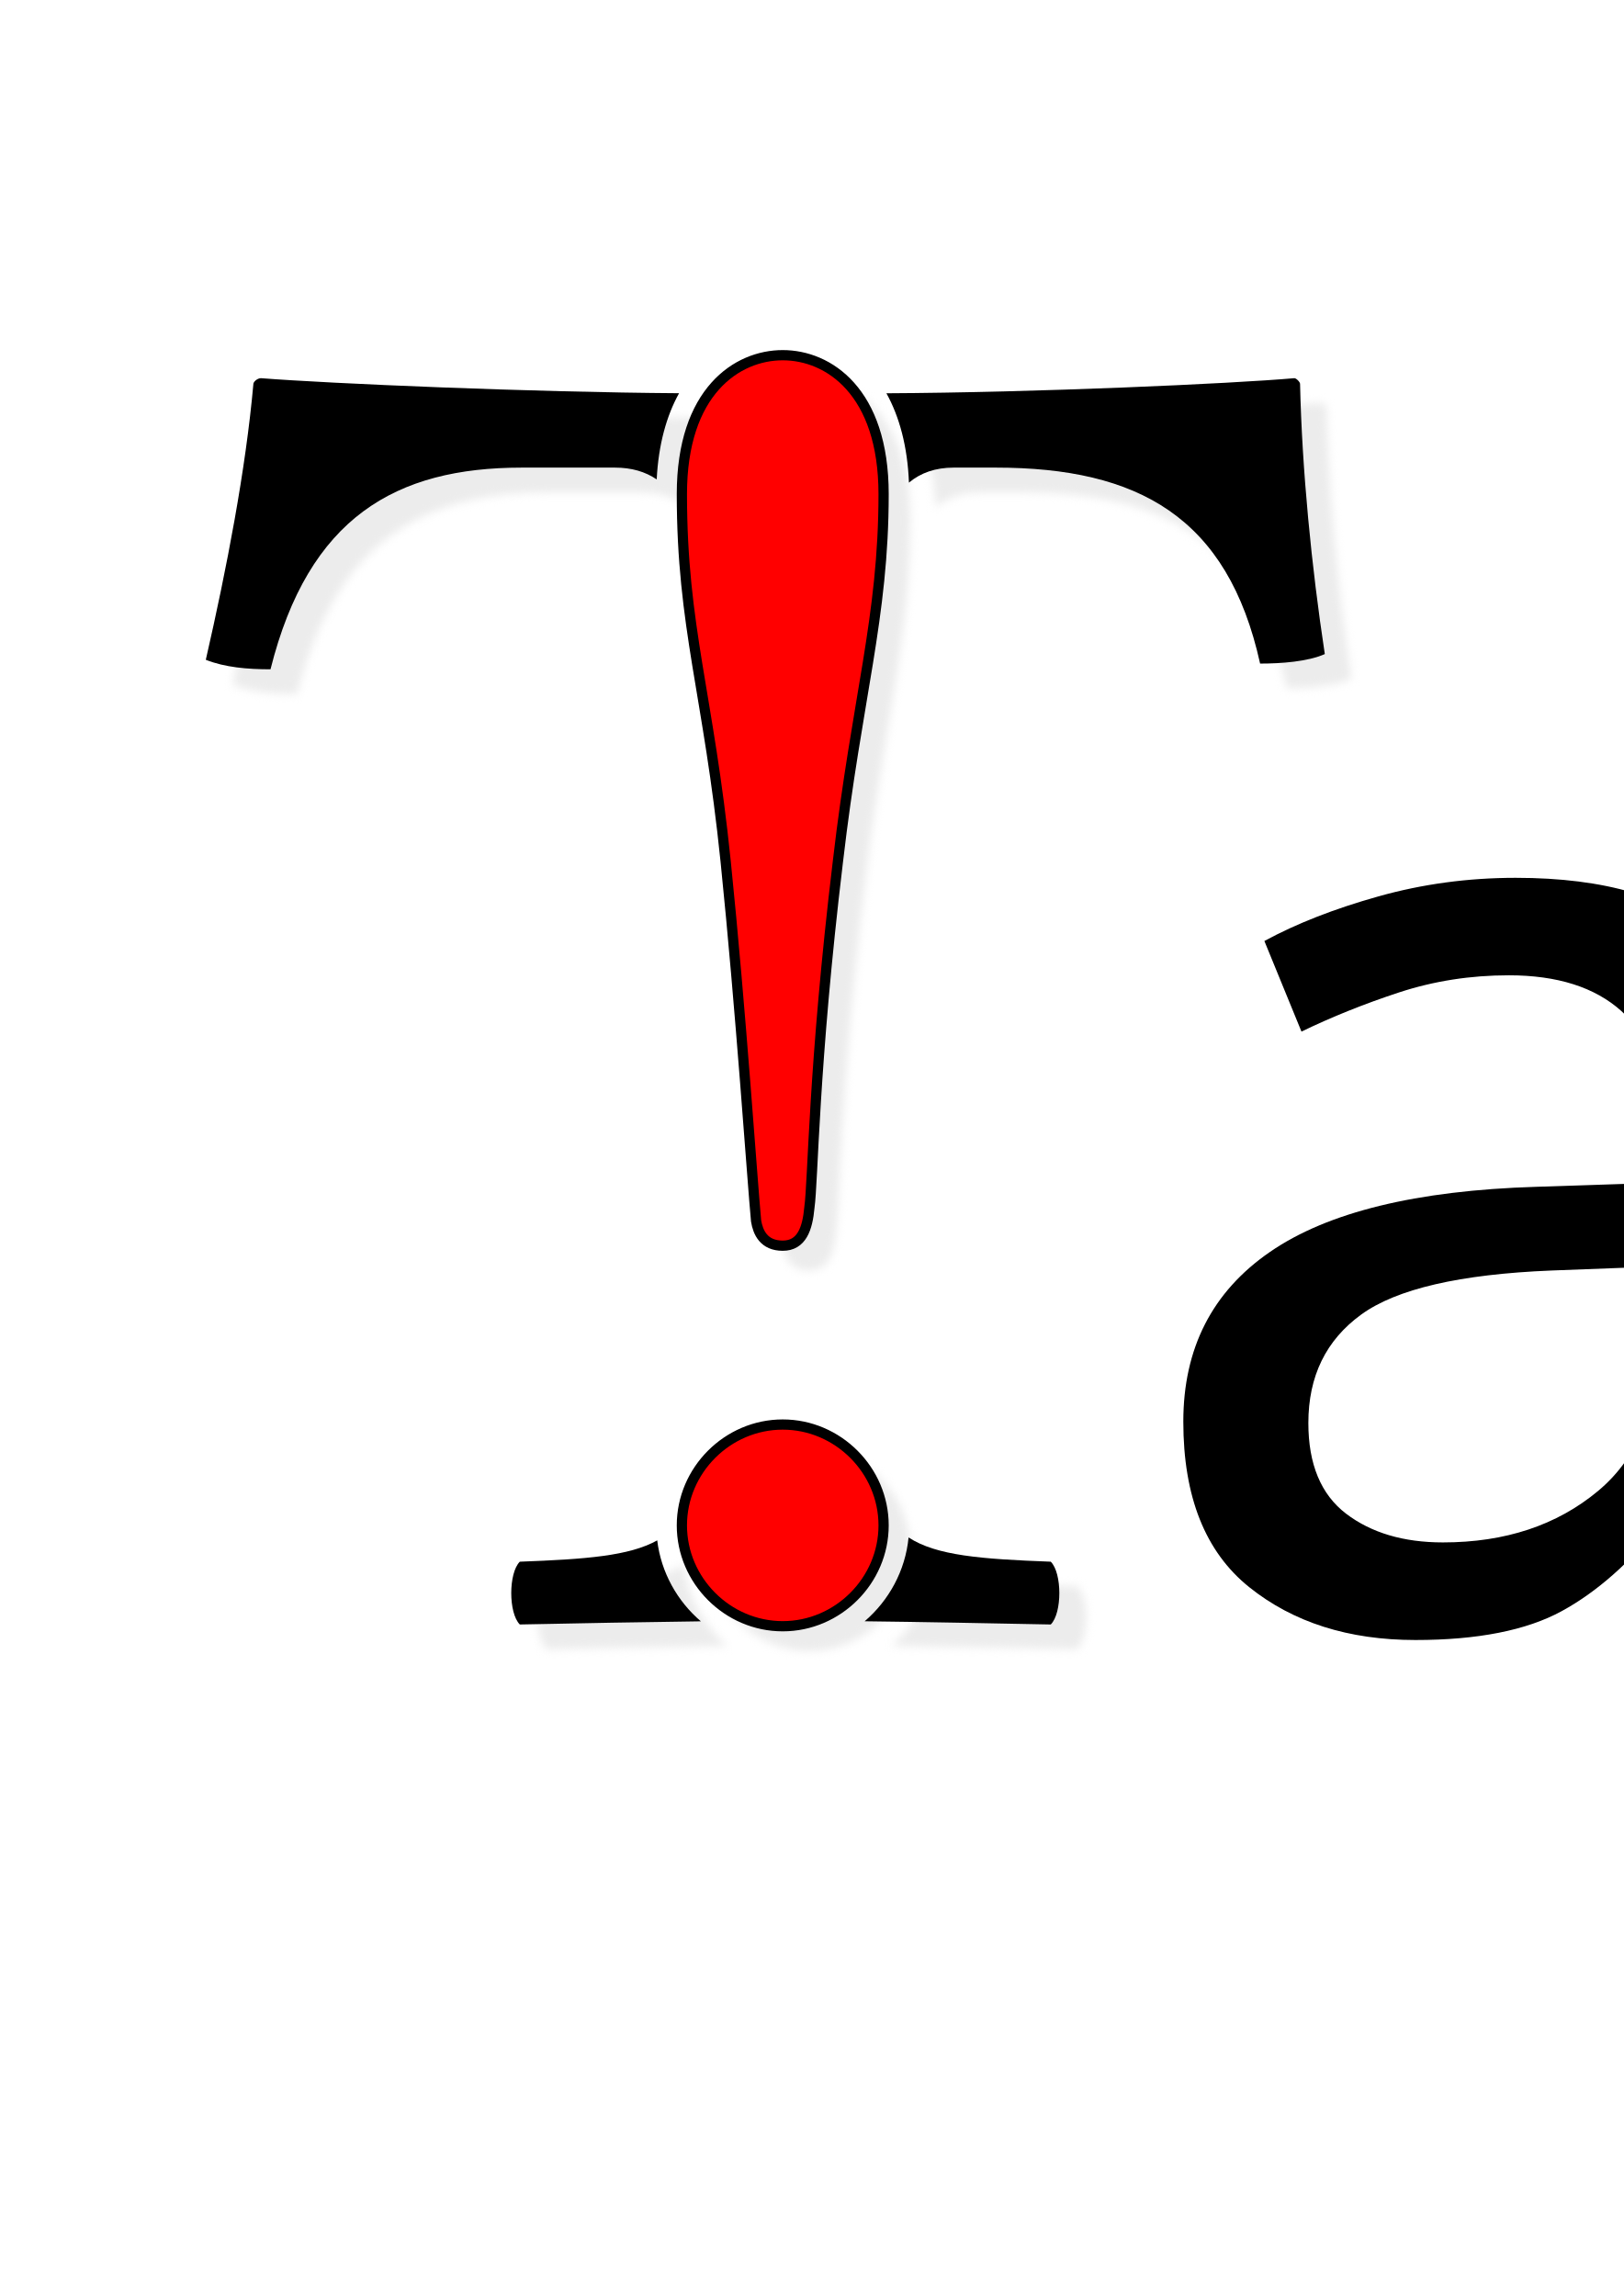
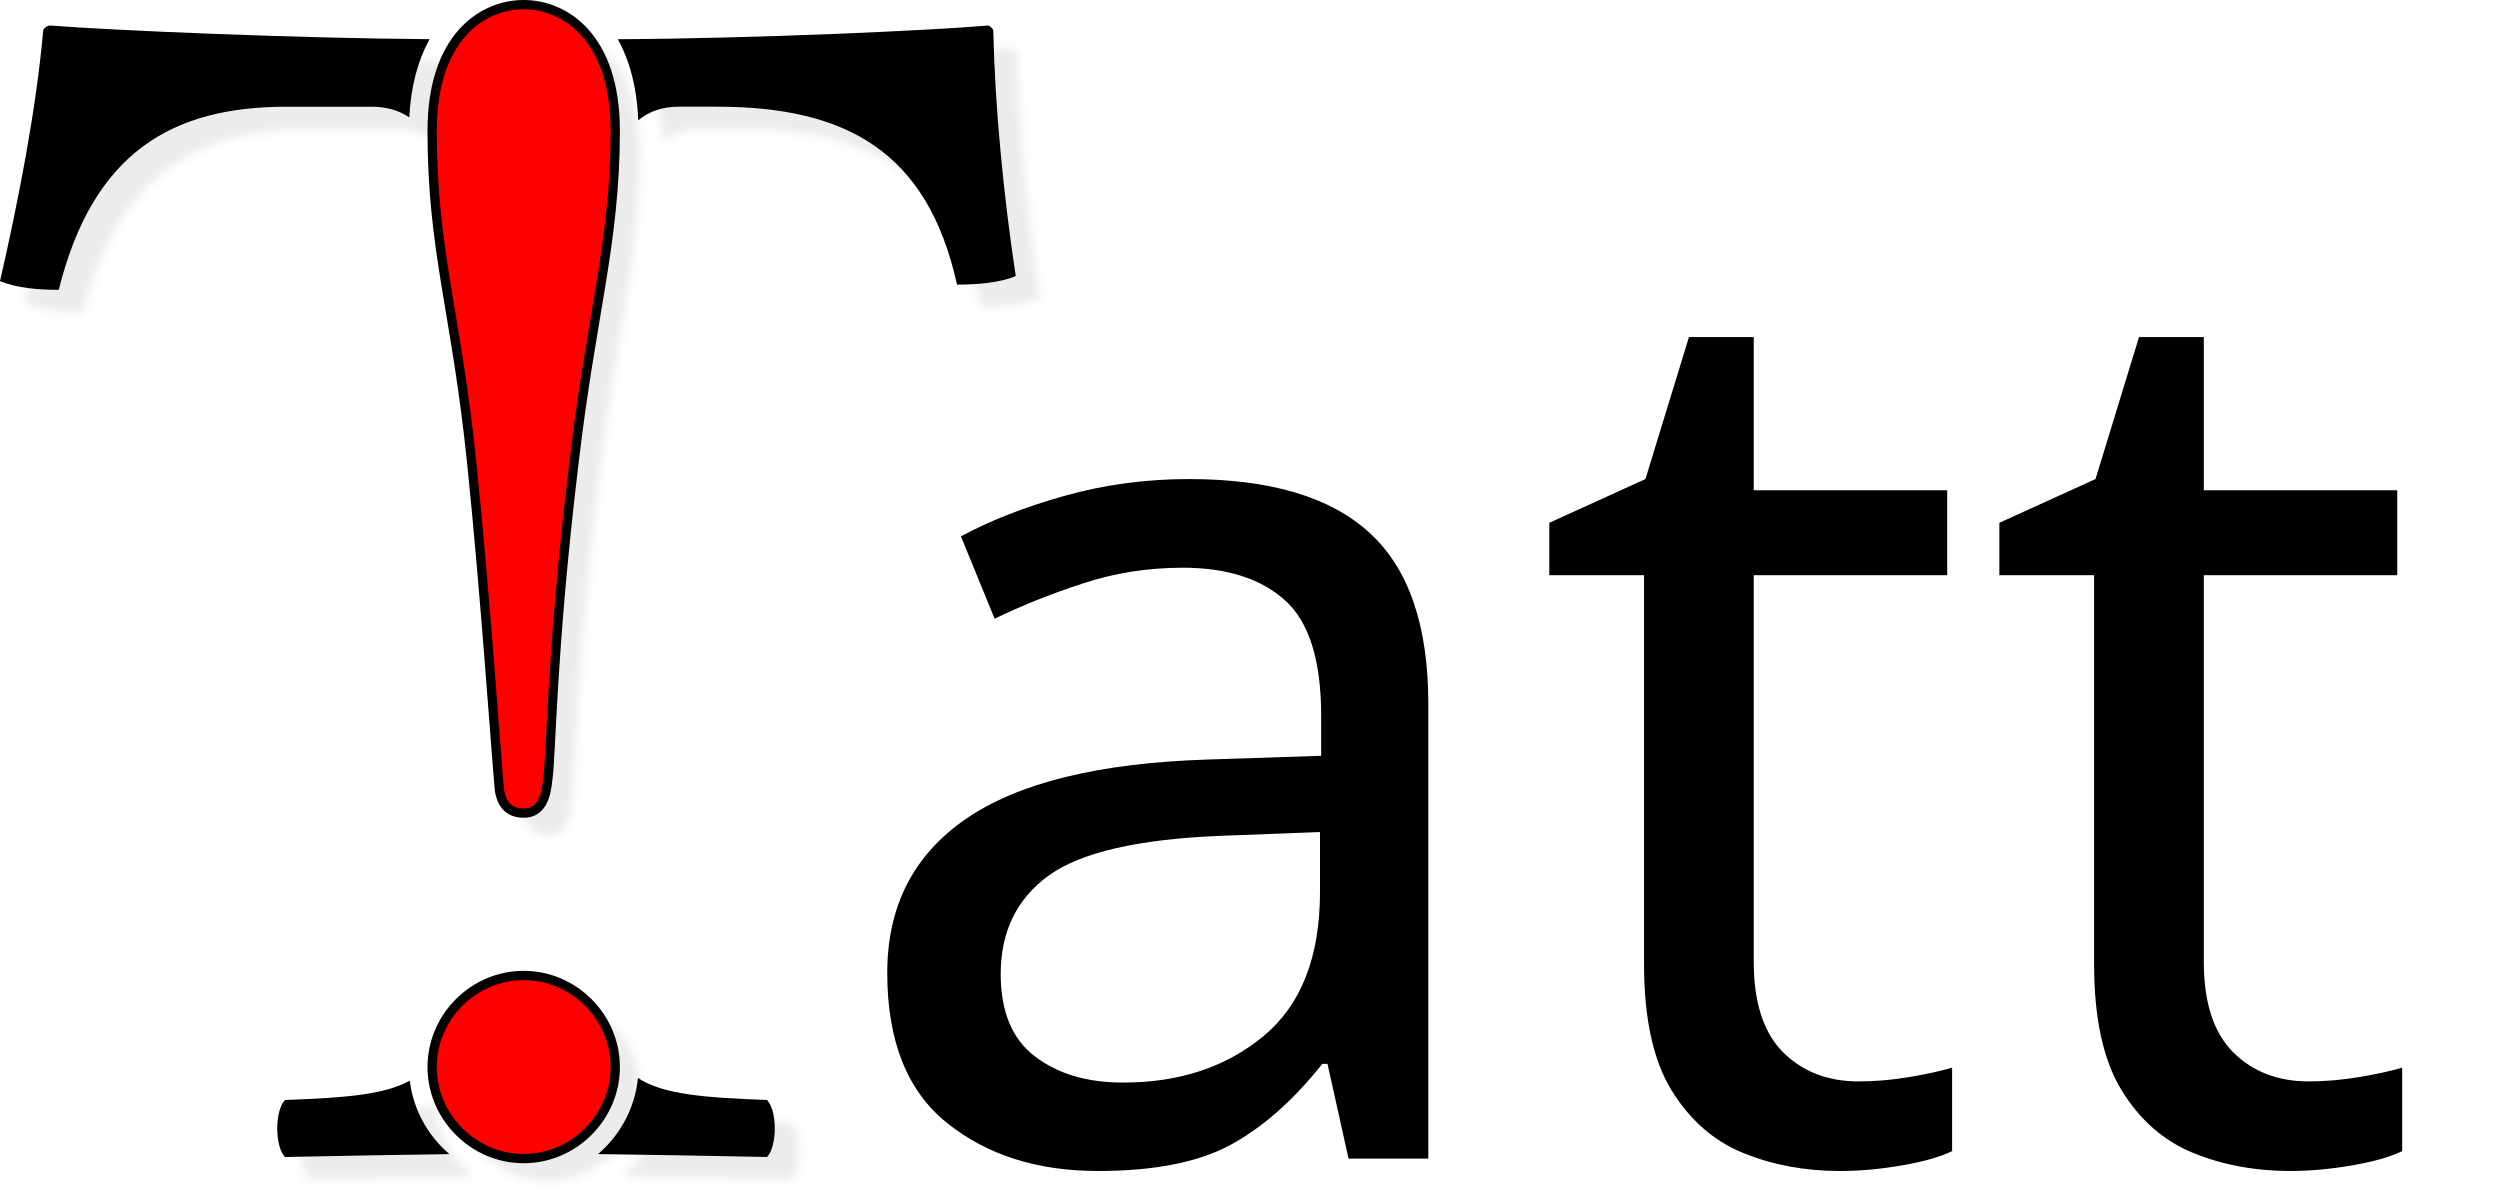
- <svg xmlns="http://www.w3.org/2000/svg" width="210mm" height="297mm" viewBox="0 0 210 297" version="1.1" id="svg5">
+ <svg xmlns="http://www.w3.org/2000/svg" width="166.992mm" height="79.553mm" viewBox="0 0 166.992 79.553" version="1.1" id="svg5">
  <defs id="defs2">
    <linearGradient id="linearGradient32931">
      <stop style="stop-color:#808080;stop-opacity:1;" offset="0" id="stop32929" />
    </linearGradient>
    <linearGradient id="linearGradient8853">
      <stop style="stop-color:#000000;stop-opacity:1;" offset="0" id="stop8851" />
    </linearGradient>
    <linearGradient id="linearGradient8771">
      <stop style="stop-color:#ff5555;stop-opacity:1;" offset="0" id="stop8769" />
    </linearGradient>
    <filter style="color-interpolation-filters:sRGB" id="filter874" x="-0.01" y="-0.009" width="1.02" height="1.017">
      <feGaussianBlur stdDeviation="0.589" id="feGaussianBlur876" />
    </filter>
  </defs>
-   <g id="layer1">
+   <g id="layer1" transform="translate(-21.66767,-104.1056)">
    <g aria-label="T" id="text1772" style="font-size:246.131px;font-family:'Libertinus Serif';-inkscape-font-specification:'Libertinus Serif, Normal';letter-spacing:0px;stroke-width:6.153" />
-     <g id="g3829" transform="translate(7.515756,-0.8249808)">
+     <g id="g3829" transform="matrix(0.4688109,0,0,0.4688109,12.71235,82.48887)">
      <path id="path34098" style="color:#000000;font-size:246.131px;font-family:'Libertinus Serif';-inkscape-font-specification:'Libertinus Serif, Normal';letter-spacing:0px;fill:#ececec;fill-opacity:1;stroke-width:6.153;-inkscape-stroke:none;filter:url(#filter874)" d="m 97.165,49.971 c -5.907,0 -13.045,4.676 -13.045,17.967 0,17.229 3.445,25.844 5.661,47.504 1.969,19.198 3.446,41.35 3.938,46.519 0.246,1.477 0.984,3.2 3.446,3.2 2.461,0 3.2,-2.215 3.446,-4.923 0.492,-3.446 0.492,-18.214 3.692,-44.796 2.461,-21.167 5.908,-31.505 5.908,-47.504 0,-13.291 -7.138,-17.967 -13.045,-17.967 z m -67.479,2.973 c -0.492,0 -0.984,0.492 -0.984,0.738 -0.985,11.076 -3.446,23.875 -6.153,35.689 2.461,0.985 5.415,1.23 8.368,1.23 4.923,-19.69 16.244,-26.09 32.489,-26.09 h 12.061 c 2.154,0 3.932,0.529 5.398,1.527 0.228,-4.502 1.263,-8.218 2.893,-11.15 -18.876,-0.122 -45.228,-1.247 -54.071,-1.945 z m 133.649,0 c -8.042,0.71 -33.525,1.862 -52.762,1.952 1.678,3.022 2.73,6.872 2.913,11.559 1.527,-1.273 3.43,-1.944 5.792,-1.944 h 5.415 c 18.46,0 30.028,6.399 34.212,25.351 2.707,0 6.153,-0.246 8.368,-1.23 -1.723,-11.322 -2.954,-23.875 -3.2,-34.951 0,-0.246 -0.492,-0.738 -0.738,-0.738 z M 97.165,188.296 c -7.138,0 -13.045,5.907 -13.045,13.045 0,7.138 5.907,13.045 13.045,13.045 7.138,0 13.045,-5.907 13.045,-13.045 0,-7.138 -5.907,-13.045 -13.045,-13.045 z m 16.274,14.605 c -0.417,4.31 -2.542,8.153 -5.679,10.842 7.459,0.091 15.782,0.25 24.071,0.416 1.477,-1.477 1.477,-6.645 0,-8.122 -9.03,-0.339 -14.792,-0.787 -18.392,-3.136 z m -32.507,0.378 c -3.631,2.023 -9.246,2.439 -17.773,2.758 -1.477,1.477 -1.477,6.645 0,8.122 7.917,-0.162 15.98,-0.316 23.416,-0.408 -3.05,-2.611 -5.142,-6.312 -5.644,-10.472 z" />
      <path style="color:#000000;font-size:246.131px;font-family:'Libertinus Serif';-inkscape-font-specification:'Libertinus Serif, Normal';letter-spacing:0px;fill:#000000;stroke-width:23.257;-inkscape-stroke:none" d="m 292.861,756.207 c -13.722,7.648 -34.944,9.217 -67.172,10.426 -5.582,5.582 -5.582,25.116 0,30.697 29.924,-0.611 60.395,-1.195 88.502,-1.543 -11.527,-9.868 -19.434,-23.856 -21.33,-39.58 z" id="path5383" transform="scale(0.2645833)" />
      <path style="color:#000000;font-size:246.131px;font-family:'Libertinus Serif';-inkscape-font-specification:'Libertinus Serif, Normal';letter-spacing:0px;fill:#000000;stroke-width:23.257;-inkscape-stroke:none" d="m 415.721,754.779 c -1.576,16.289 -9.606,30.814 -21.465,40.979 28.193,0.342 59.648,0.946 90.977,1.572 5.582,-5.582 5.582,-25.116 0,-30.697 -34.128,-1.28 -55.906,-2.973 -69.512,-11.854 z" id="path5381" transform="scale(0.2645833)" />
      <path style="color:#000000;font-size:246.131px;font-family:'Libertinus Serif';-inkscape-font-specification:'Libertinus Serif, Normal';letter-spacing:0px;fill:#000000;stroke-width:6.153;-inkscape-stroke:none" d="m 159.889,49.745 c -8.042,0.71 -33.525,1.862 -52.762,1.952 1.678,3.022 2.73,6.872 2.913,11.559 1.527,-1.273 3.43,-1.944 5.792,-1.944 h 5.415 c 18.46,0 30.028,6.399 34.212,25.351 2.707,0 6.153,-0.246 8.368,-1.23 -1.723,-11.322 -2.954,-23.875 -3.2,-34.951 0,-0.246 -0.492,-0.738 -0.738,-0.738 z" id="path5373" />
      <path style="color:#000000;font-size:246.131px;font-family:'Libertinus Serif';-inkscape-font-specification:'Libertinus Serif, Normal';letter-spacing:0px;fill:#000000;stroke-width:23.257;-inkscape-stroke:none" d="m 99.174,188.012 c -1.861,0 -3.721,1.859 -3.721,2.789 -3.721,41.862 -13.023,90.236 -23.256,134.889 9.303,3.721 20.466,4.65 31.629,4.65 18.605,-74.421 61.396,-98.607 122.793,-98.607 h 45.584 c 8.141,0 14.86,2.001 20.4,5.771 0.86,-17.014 4.774,-31.059 10.934,-42.141 -71.341,-0.461 -170.939,-4.713 -204.363,-7.352 z" id="path4290" transform="scale(0.2645833)" />
      <path style="color:#000000;-inkscape-font-specification:'Libertinus Serif, Normal';fill:#ff0000;stroke:#000000;stroke-width:1.323;stroke-miterlimit:4;stroke-dasharray:none" d="m 93.719,46.771 c -5.907,0 -13.045,4.676 -13.045,17.968 0,17.229 3.446,25.844 5.661,47.503 1.969,19.198 3.446,41.35 3.938,46.519 0.246,1.477 0.985,3.2 3.446,3.2 2.461,0 3.2,-2.215 3.446,-4.923 0.492,-3.446 0.492,-18.214 3.692,-44.796 2.461,-21.167 5.907,-31.505 5.907,-47.503 0,-13.291 -7.138,-17.968 -13.045,-17.968 z M 80.674,198.142 c 0,7.138 5.907,13.045 13.045,13.045 7.138,0 13.045,-5.907 13.045,-13.045 0,-7.138 -5.907,-13.045 -13.045,-13.045 -7.138,0 -13.045,5.907 -13.045,13.045 z" id="path5145" />
    </g>
-     <text xml:space="preserve" style="font-style:normal;font-variant:normal;font-weight:normal;font-stretch:normal;font-size:177.642px;line-height:1.25;font-family:'Libertinus Serif';-inkscape-font-specification:'Libertinus Serif, Normal';font-variant-ligatures:normal;font-variant-caps:normal;font-variant-numeric:normal;font-variant-east-asian:normal;letter-spacing:0px;stroke-width:4.441" x="144.87" y="210.362" id="text1916">
-       <tspan id="tspan1914" style="font-style:normal;font-variant:normal;font-weight:normal;font-stretch:normal;font-size:177.642px;font-family:'Libertinus Serif';-inkscape-font-specification:'Libertinus Serif, Normal';font-variant-ligatures:normal;font-variant-caps:normal;font-variant-numeric:normal;font-variant-east-asian:normal;stroke-width:4.441" x="144.87" y="210.362">attl</tspan>
+     <text xml:space="preserve" style="font-style:normal;font-variant:normal;font-weight:normal;font-stretch:normal;font-size:83.281px;line-height:1.25;font-family:'Libertinus Serif';-inkscape-font-specification:'Libertinus Serif, Normal';font-variant-ligatures:normal;font-variant-caps:normal;font-variant-numeric:normal;font-variant-east-asian:normal;letter-spacing:0px;stroke-width:2.082" x="77.106" y="181.496" id="text1916">
+       <tspan id="tspan1914" style="font-style:normal;font-variant:normal;font-weight:normal;font-stretch:normal;font-size:83.281px;font-family:'Libertinus Serif';-inkscape-font-specification:'Libertinus Serif, Normal';font-variant-ligatures:normal;font-variant-caps:normal;font-variant-numeric:normal;font-variant-east-asian:normal;stroke-width:2.082" x="77.106" y="181.496">attl</tspan>
    </text>
  </g>
</svg>
